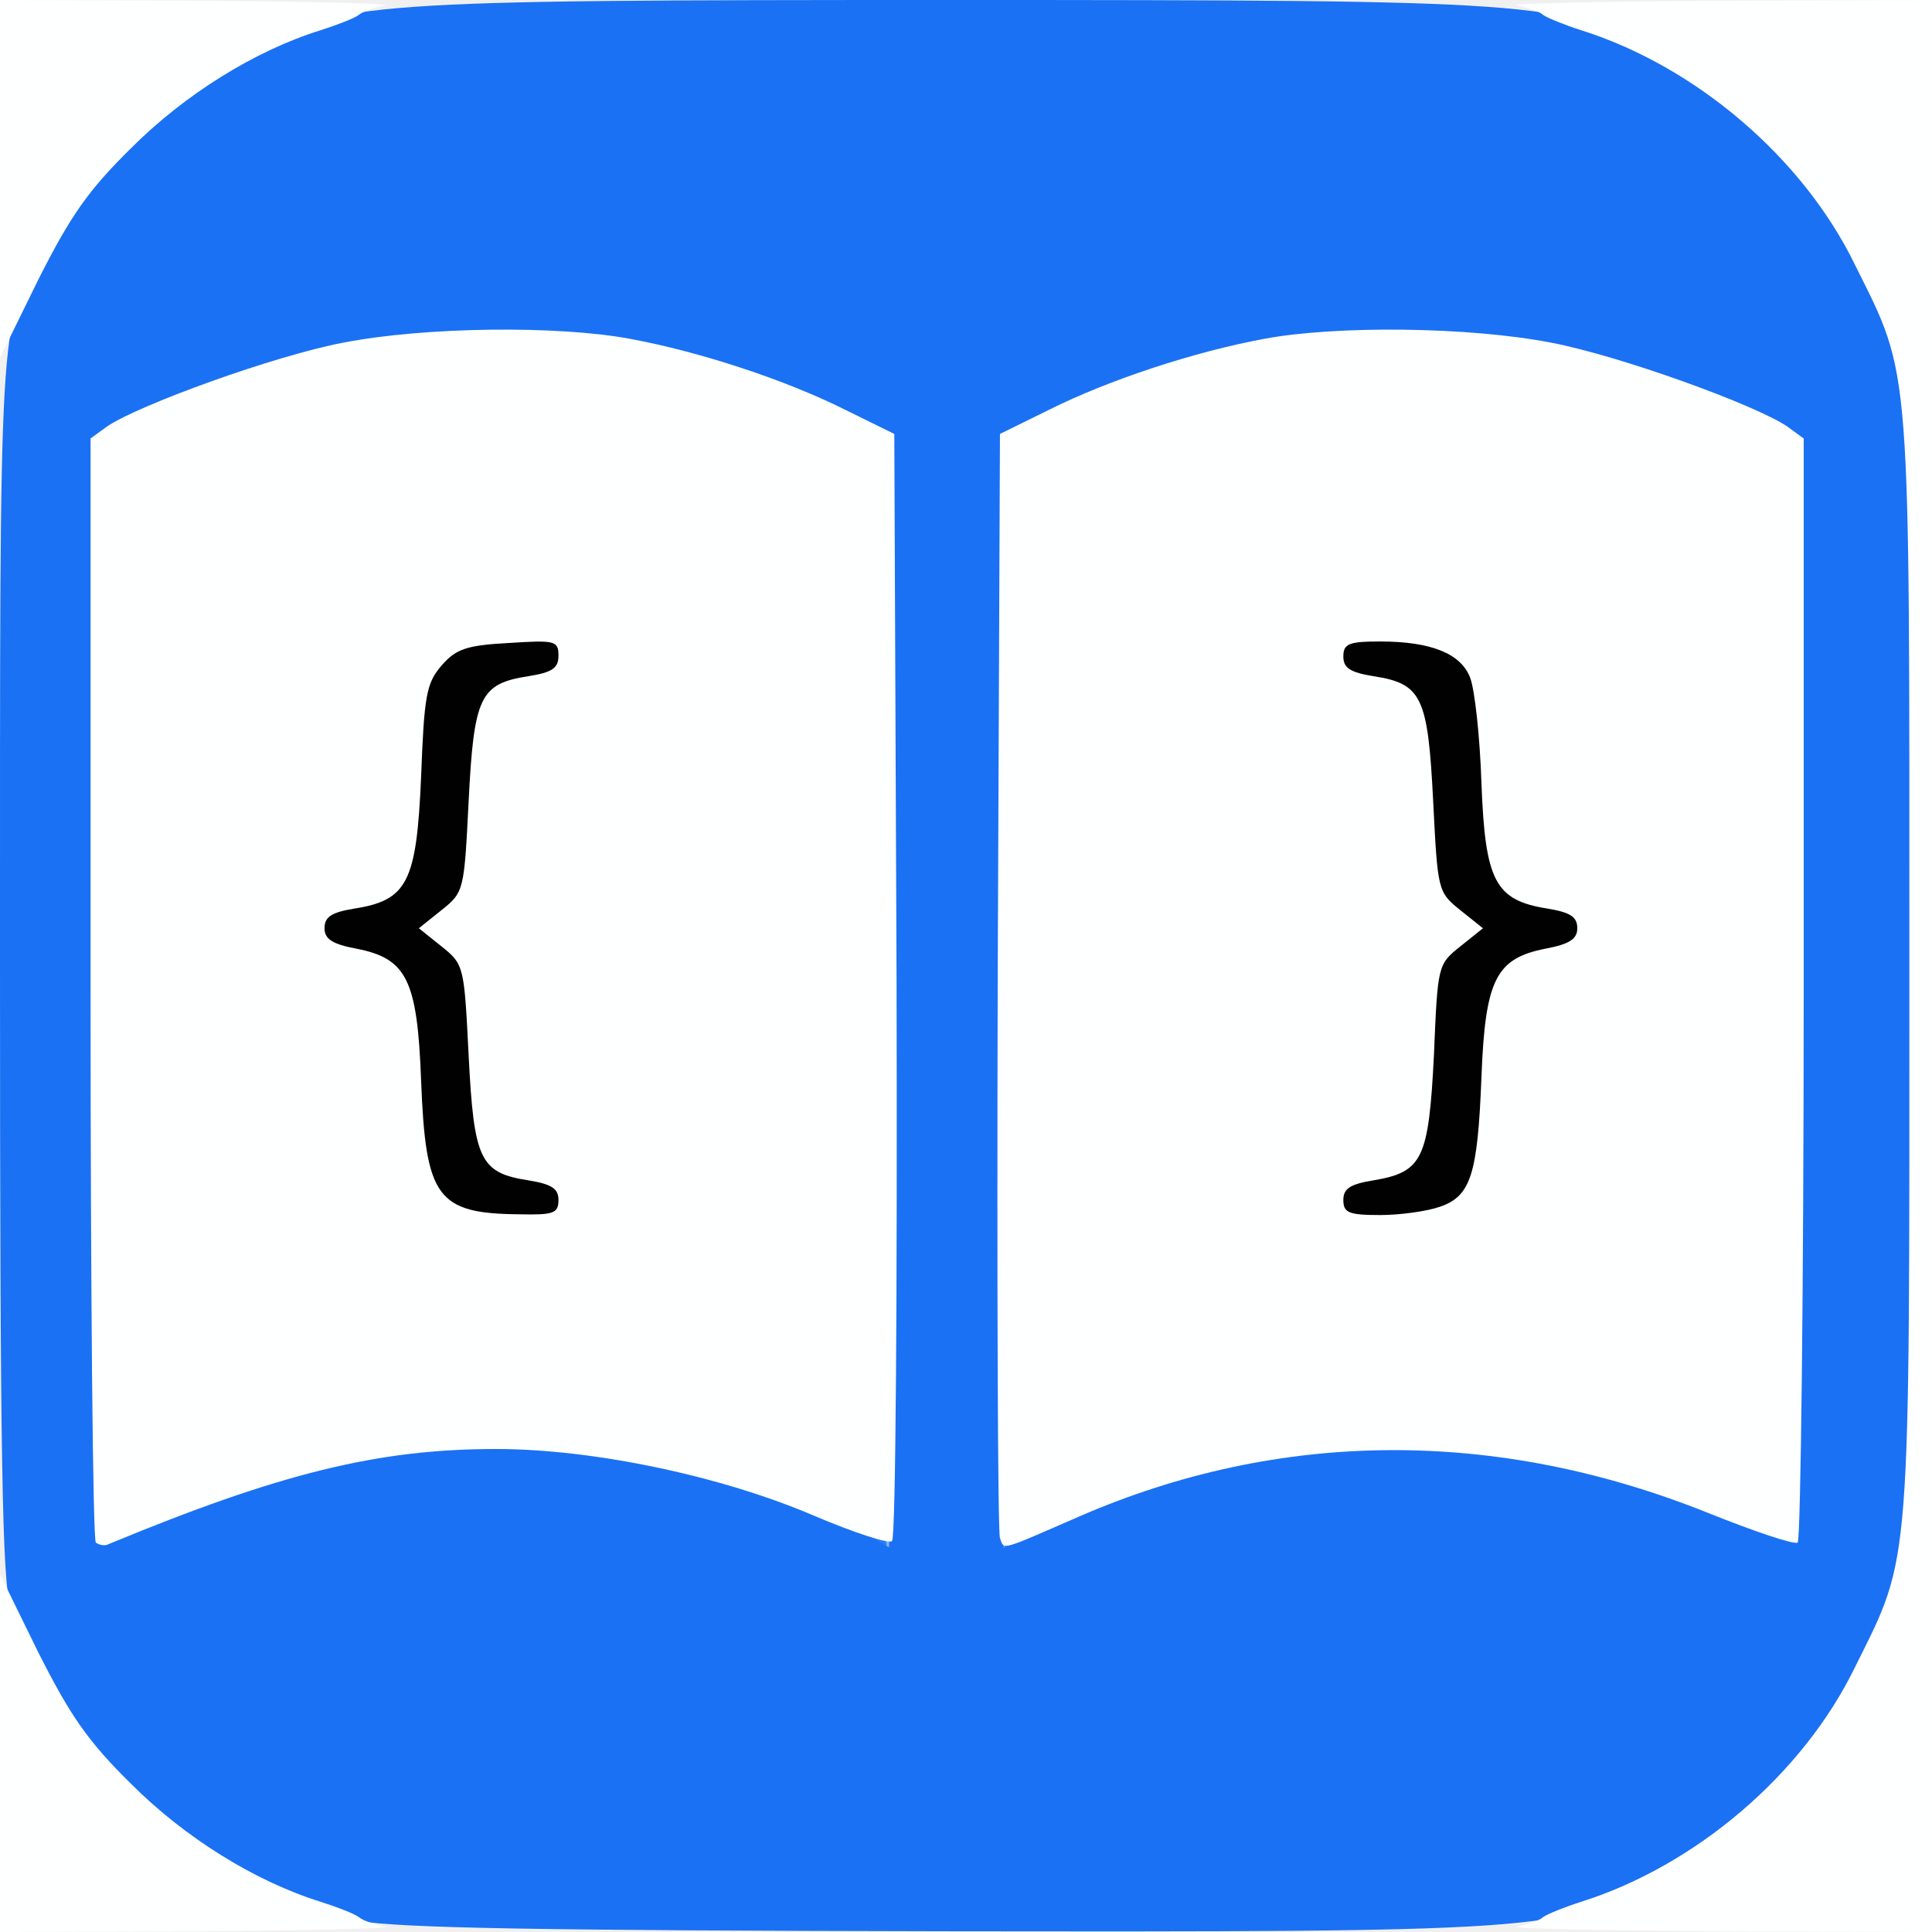
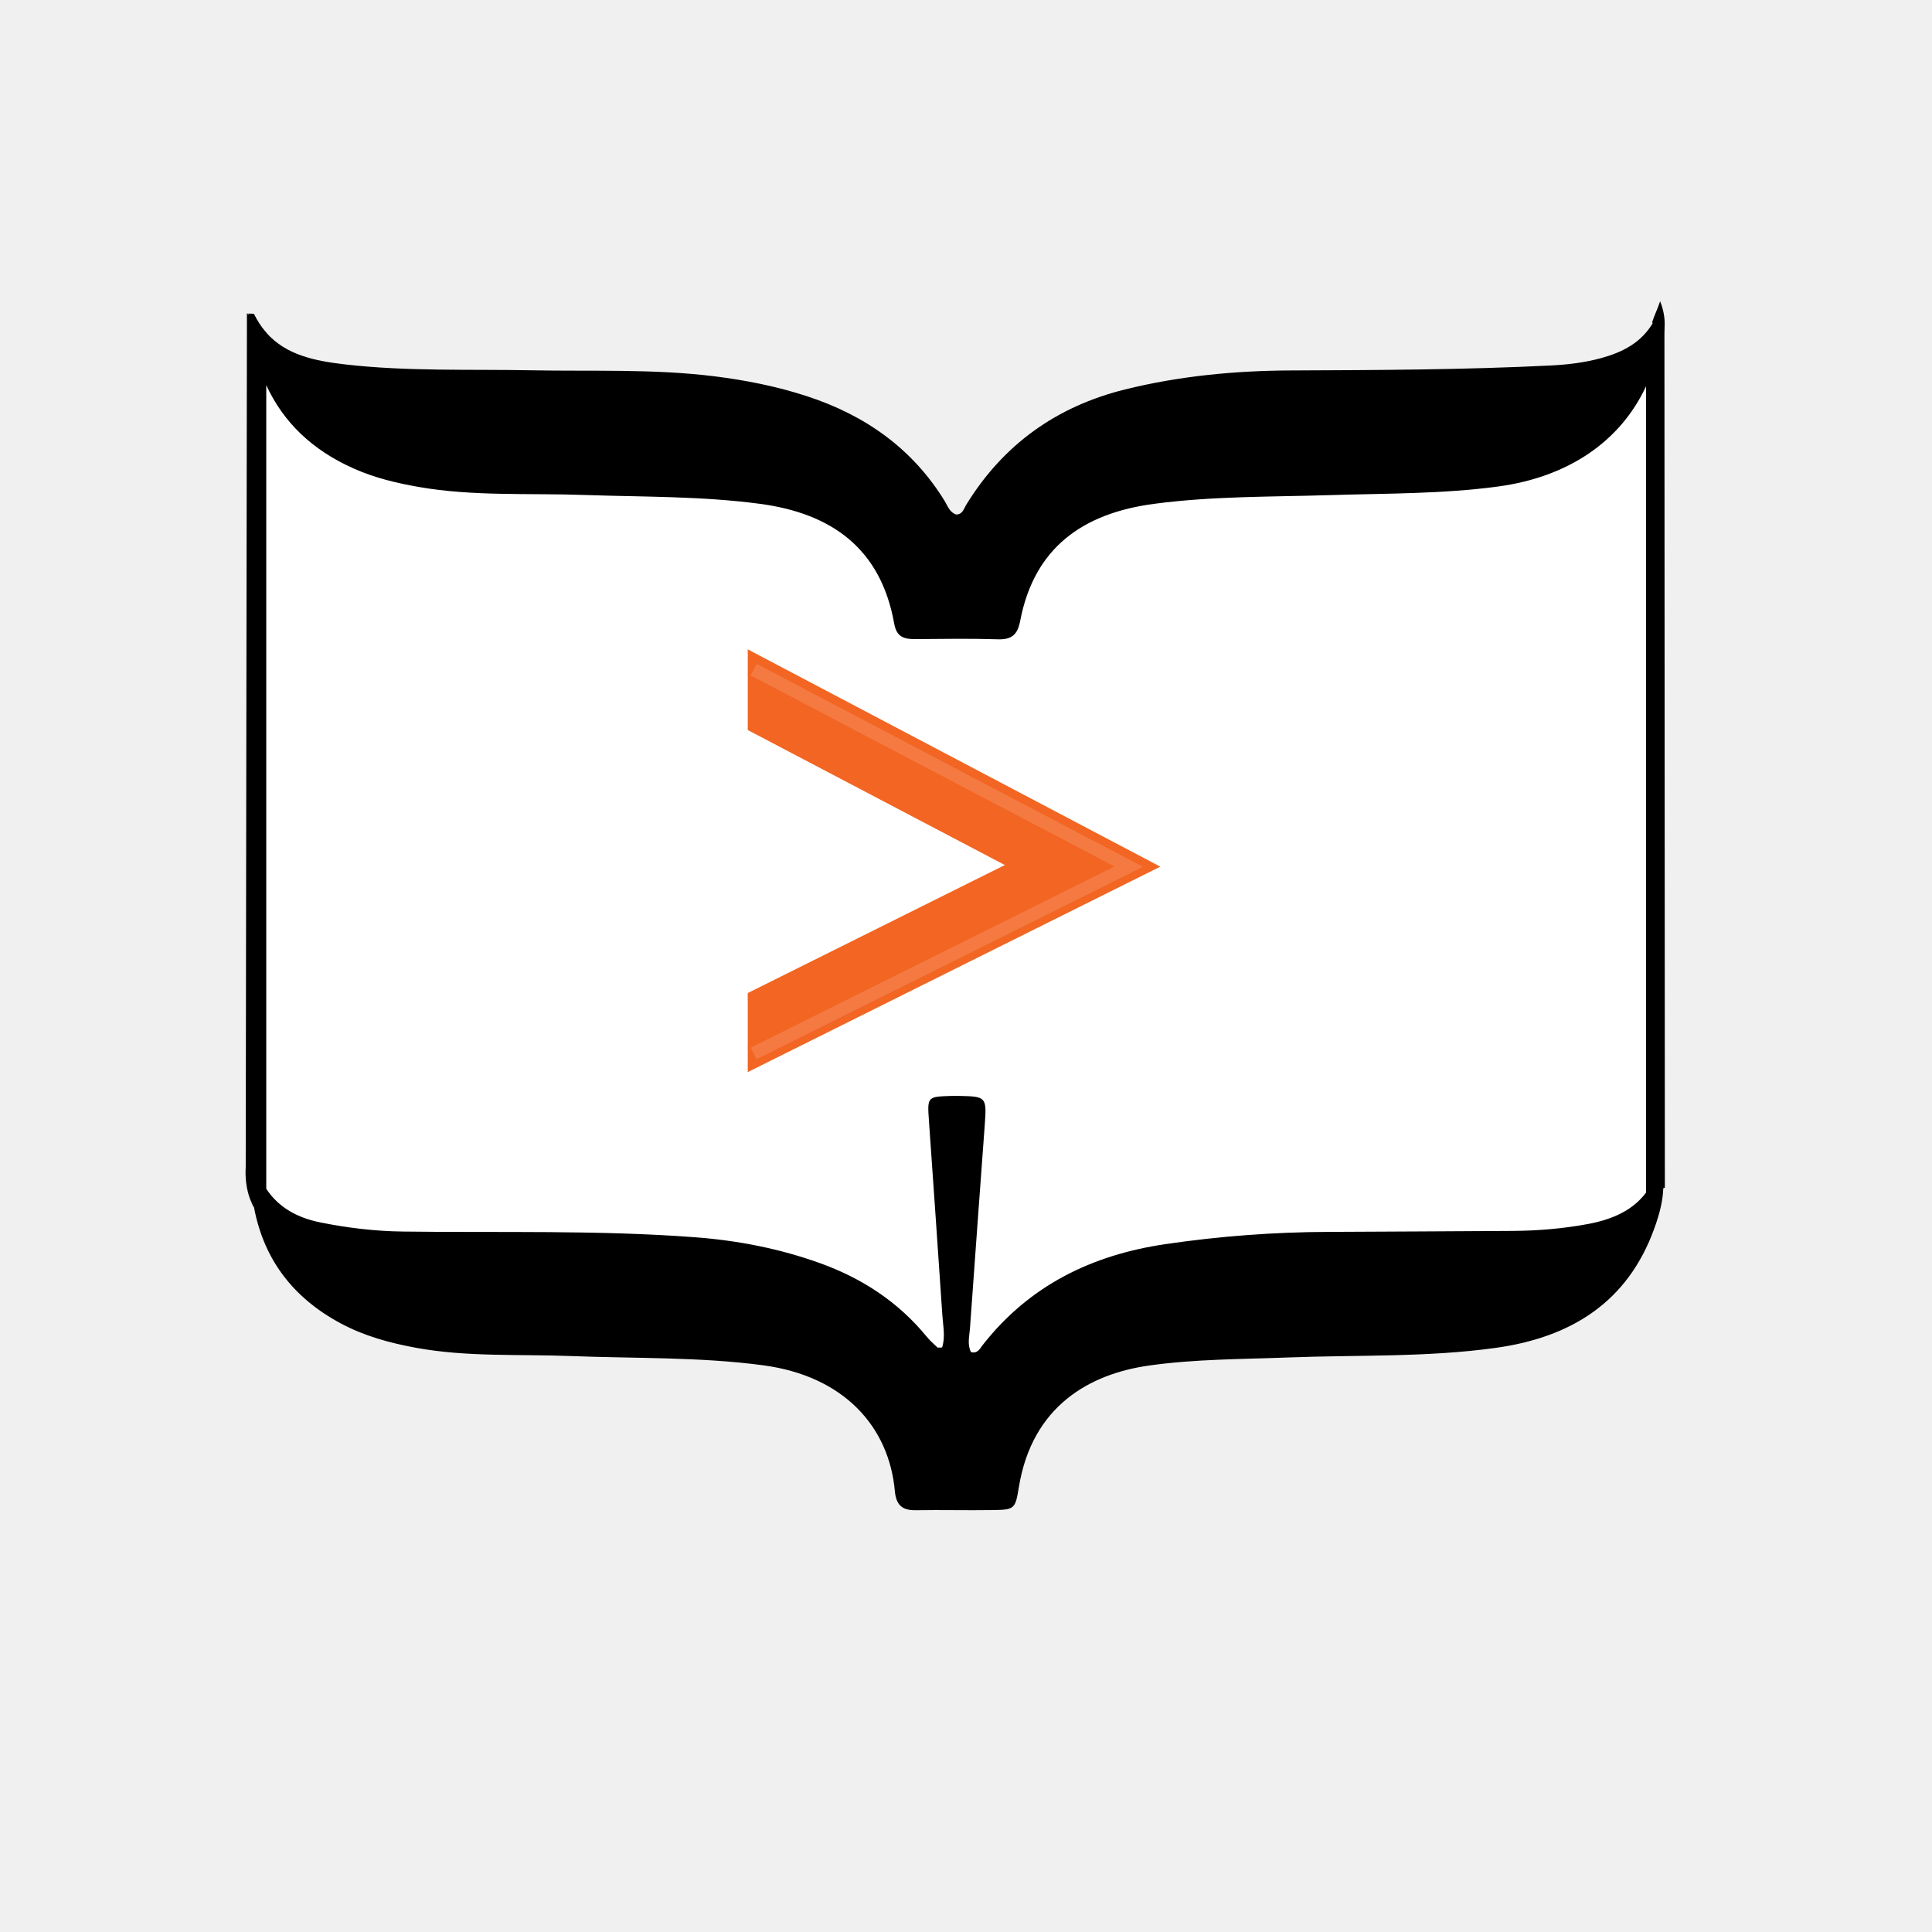
- <svg xmlns="http://www.w3.org/2000/svg" version="1.0" width="256px" height="256px" viewBox="0 0 2560 2560" preserveAspectRatio="xMidYMid meet">
-   <g fill="#a0a1a1" stroke="none">
-     <path d="M555 1231 c-3 -6 3 -15 14 -21 12 -6 22 -6 26 -1 3 6 -3 15 -14 21 -12 6 -22 6 -26 1z" />
-   </g>
-   <g fill="#606161" stroke="none">
-  </g>
-   <g fill="#404141" stroke="none">
-     <path d="M1937 1583 c-4 -6 0 -18 7 -28 8 -11 16 -14 19 -8 4 6 0 18 -7 28 -8 11 -16 14 -19 8z" />
-     <path d="M1940 901 c-6 -12 -6 -22 -1 -26 6 -3 15 3 21 14 6 12 6 22 1 26 -6 3 -15 -3 -21 -14z" />
-   </g>
-   <g fill="#515252" stroke="none">
-     <path d="M1911 1206 c-7 -8 -8 -17 -3 -20 6 -3 15 1 21 8 7 8 8 17 3 20 -6 3 -15 -1 -21 -8z" />
-   </g>
-   <g fill="#313232" stroke="none">
-  </g>
-   <g fill="#909191" stroke="none">
-     <path d="M506 1192 c-3 -5 3 -17 14 -27 11 -10 17 -21 15 -26 -3 -4 -1 -10 4 -13 5 -4 12 -2 15 3 4 5 2 12 -4 16 -6 4 -8 10 -5 14 2 5 -4 16 -14 25 -11 10 -22 13 -25 8z" />
-     <path d="M1985 1180 c-10 -11 -15 -20 -10 -20 4 0 2 -6 -4 -14 -8 -9 -8 -16 -2 -20 5 -4 12 -2 16 4 3 5 3 10 -1 10 -4 0 3 11 15 24 12 13 18 27 13 30 -5 3 -17 -3 -27 -14z" />
-   </g>
-   <g fill="#6e6f6f" stroke="none">
-     <path d="M516 1291 c-10 -11 -13 -22 -8 -25 5 -3 17 3 26 13 10 11 13 22 8 25 -5 3 -17 -3 -26 -13z" />
-     <path d="M1976 1302 c-3 -5 3 -17 13 -26 11 -10 22 -13 25 -8 3 5 -3 17 -13 26 -11 10 -22 13 -25 8z" />
-     <path d="M591 1266 c-7 -8 -8 -17 -3 -20 6 -3 15 1 21 8 7 8 8 17 3 20 -6 3 -15 -1 -21 -8z" />
-     <path d="M1906 1272 c-3 -6 1 -15 8 -21 8 -7 17 -8 20 -3 3 6 -1 15 -8 21 -8 7 -17 8 -20 3z" />
-   </g>
-   <g fill="#d2d3d3" stroke="none">
-     <path d="M625 1620 c-4 -6 -10 -8 -15 -5 -5 3 -11 1 -14 -4 -4 -5 -2 -12 3 -15 5 -4 12 -2 16 4 4 6 10 8 15 5 5 -3 11 -1 14 4 4 5 2 12 -3 15 -5 4 -12 2 -16 -4z" />
-     <path d="M1876 1621 c-4 -5 -2 -12 4 -16 5 -3 10 -3 10 1 0 3 6 1 14 -5 10 -8 16 -9 21 -1 3 5 4 11 1 11 -3 1 -9 2 -13 3 -5 1 -13 5 -20 9 -6 4 -14 3 -17 -2z" />
-     <path d="M455 1271 c-7 -12 12 -24 25 -16 11 7 4 25 -10 25 -5 0 -11 -4 -15 -9z" />
-     <path d="M535 1130 c-4 -6 -3 -16 3 -22 6 -6 12 -6 17 2 4 6 3 16 -3 22 -6 6 -12 6 -17 -2z" />
-     <path d="M1965 1130 c-4 -6 -3 -16 3 -22 6 -6 12 -6 17 2 4 6 3 16 -3 22 -6 6 -12 6 -17 -2z" />
-     <path d="M596 861 c-4 -5 -2 -12 4 -16 5 -3 10 -3 10 1 0 3 6 1 14 -5 10 -8 16 -9 21 -1 3 5 4 11 1 11 -3 1 -9 2 -13 3 -5 1 -13 5 -20 9 -6 4 -14 3 -17 -2z" />
-     <path d="M1905 860 c-4 -6 -10 -8 -15 -5 -5 3 -11 1 -14 -4 -4 -5 -2 -12 3 -15 5 -4 12 -2 16 4 4 6 10 8 15 5 5 -3 11 -1 14 4 4 5 2 12 -3 15 -5 4 -12 2 -16 -4z" />
-   </g>
-   <g fill="#b2b3b3" stroke="none">
-     <path d="M559 1576 c-1 -3 -2 -9 -3 -13 -1 -5 -5 -13 -9 -20 -4 -6 -3 -14 3 -18 5 -3 11 -4 11 -1 1 3 2 9 3 14 1 4 5 12 9 19 4 6 3 14 -3 18 -5 3 -11 4 -11 1z" />
-     <path d="M1946 1571 c-4 -5 -2 -12 4 -16 6 -4 8 -10 5 -15 -3 -5 -1 -11 4 -14 5 -4 12 -2 15 3 4 5 2 12 -4 16 -6 4 -8 10 -5 15 3 5 1 11 -4 14 -5 4 -12 2 -15 -3z" />
-     <path d="M675 1560 c-4 -6 -10 -8 -15 -5 -4 3 -13 -2 -20 -10 -7 -8 -9 -15 -5 -15 4 0 2 -6 -4 -14 -8 -9 -8 -16 -2 -20 5 -4 12 -2 16 4 3 5 3 10 -1 10 -4 0 1 9 11 20 10 11 21 17 26 15 4 -3 10 -1 13 4 4 5 2 12 -3 15 -5 4 -12 2 -16 -4z" />
-     <path d="M1826 1561 c-4 -5 -2 -12 4 -16 5 -3 10 -3 10 1 0 3 6 1 14 -5 10 -8 16 -9 21 -1 3 5 4 11 1 11 -3 1 -9 2 -13 3 -5 1 -13 5 -20 9 -6 4 -14 3 -17 -2z" />
-     <path d="M565 1246 c-11 -8 -14 -16 -8 -19 6 -4 18 0 28 7 11 8 14 16 8 19 -6 4 -18 0 -28 -7z" />
-     <path d="M1925 1251 c-3 -6 3 -15 14 -21 12 -6 22 -6 26 -1 3 6 -3 15 -14 21 -12 6 -22 6 -26 1z" />
-     <path d="M626 961 c-4 -5 -2 -12 4 -16 6 -4 8 -10 5 -15 -3 -4 2 -13 10 -20 8 -7 15 -9 15 -5 0 4 6 2 14 -4 9 -8 16 -8 20 -2 4 5 2 12 -4 16 -5 3 -10 3 -10 -1 0 -4 -9 1 -20 11 -11 10 -17 21 -15 26 3 4 1 10 -4 13 -5 4 -12 2 -15 -3z" />
-     <path d="M1875 960 c-3 -5 -3 -10 1 -10 4 0 -1 -9 -11 -20 -10 -11 -21 -17 -26 -15 -4 3 -10 1 -13 -4 -4 -5 -2 -12 3 -15 5 -4 12 -2 16 4 4 6 10 8 15 5 4 -3 13 2 20 10 7 8 9 15 5 15 -4 0 -2 6 4 14 8 9 8 16 2 20 -5 4 -12 2 -16 -4z" />
-     <path d="M546 931 c-4 -5 -2 -12 4 -16 6 -4 8 -10 5 -15 -3 -5 -1 -11 4 -14 5 -4 12 -2 15 3 4 5 2 12 -4 16 -6 4 -8 10 -5 15 3 5 1 11 -4 14 -5 4 -12 2 -15 -3z" />
-     <path d="M1959 936 c-1 -3 -2 -9 -3 -13 -1 -5 -5 -13 -9 -20 -4 -6 -3 -14 3 -18 5 -3 11 -4 11 -1 1 3 2 9 3 14 1 4 5 12 9 19 4 6 3 14 -3 18 -5 3 -11 4 -11 1z" />
-   </g>
-   <g fill="#6f9efc" stroke="none">
-     <path d="M1145 2046 c-11 -8 -14 -16 -8 -19 6 -4 18 0 28 7 11 8 14 16 8 19 -6 4 -18 0 -28 -7z" />
-     <path d="M1335 2051 c-3 -6 3 -15 14 -21 12 -6 22 -6 26 -1 3 6 -3 15 -14 21 -12 6 -22 6 -26 1z" />
-     <path d="M685 1921 c-7 -12 12 -24 25 -16 11 7 4 25 -10 25 -5 0 -11 -4 -15 -9z" />
-     <path d="M1795 1921 c-7 -12 12 -24 25 -16 11 7 4 25 -10 25 -5 0 -11 -4 -15 -9z" />
-     <path d="M306 501 c-4 -5 -2 -12 4 -16 5 -3 10 -3 10 1 0 3 6 1 14 -5 10 -8 16 -9 21 -1 3 5 4 11 1 11 -3 1 -9 2 -13 3 -5 1 -13 5 -20 9 -6 4 -14 3 -17 -2z" />
-     <path d="M2185 500 c-4 -6 -10 -8 -15 -5 -5 3 -11 1 -14 -4 -4 -5 -2 -12 3 -15 5 -4 12 -2 16 4 4 6 10 8 15 5 5 -3 11 -1 14 4 4 5 2 12 -3 15 -5 4 -12 2 -16 -4z" />
-   </g>
-   <g fill="#c6dcfc" stroke="none">
-     <path d="M1147 2044 c-38 -20 -24 -38 14 -19 16 9 27 20 24 25 -7 12 -4 13 -38 -6z" />
-     <path d="M1325 2050 c-3 -5 8 -16 24 -25 18 -9 32 -11 36 -5 3 5 -8 16 -24 25 -18 9 -32 11 -36 5z" />
-   </g>
-   <g fill="#202121" stroke="none">
-     <path d="M675 1621 c-7 -12 12 -24 25 -16 11 7 4 25 -10 25 -5 0 -11 -4 -15 -9z" />
-     <path d="M1815 1621 c-7 -12 12 -24 25 -16 11 7 4 25 -10 25 -5 0 -11 -4 -15 -9z" />
-     <path d="M615 1350 c-4 -6 -3 -16 3 -22 6 -6 12 -6 17 2 4 6 3 16 -3 22 -6 6 -12 6 -17 -2z" />
-     <path d="M1885 1350 c-4 -6 -3 -16 3 -22 6 -6 12 -6 17 2 4 6 3 16 -3 22 -6 6 -12 6 -17 -2z" />
-     <path d="M569 1256 c-5 -23 -2 -46 5 -48 12 -4 15 41 4 48 -4 3 -8 3 -9 0z" />
-     <path d="M1939 1256 c-5 -23 -2 -46 5 -48 12 -4 15 41 4 48 -4 3 -8 3 -9 0z" />
-     <path d="M615 1130 c-4 -6 -3 -16 3 -22 6 -6 12 -6 17 2 4 6 3 16 -3 22 -6 6 -12 6 -17 -2z" />
-     <path d="M1885 1130 c-4 -6 -3 -16 3 -22 6 -6 12 -6 17 2 4 6 3 16 -3 22 -6 6 -12 6 -17 -2z" />
-     <path d="M675 851 c-7 -12 12 -24 25 -16 11 7 4 25 -10 25 -5 0 -11 -4 -15 -9z" />
-     <path d="M1815 851 c-7 -12 12 -24 25 -16 11 7 4 25 -10 25 -5 0 -11 -4 -15 -9z" />
-   </g>
-   <g fill="#b1cefb" stroke="none">
-     <path d="M1005 1980 c-4 -6 -10 -8 -15 -5 -5 3 -11 1 -14 -4 -4 -5 -2 -12 3 -15 5 -4 12 -2 16 4 4 6 10 8 15 5 5 -3 11 -1 14 4 4 5 2 12 -3 15 -5 4 -12 2 -16 -4z" />
-     <path d="M1486 1981 c-4 -5 -2 -12 4 -16 5 -3 10 -3 10 1 0 3 6 1 14 -5 10 -8 16 -9 21 -1 3 5 4 11 1 11 -3 1 -9 2 -13 3 -5 1 -13 5 -20 9 -6 4 -14 3 -17 -2z" />
-     <path d="M165 561 c-3 -6 3 -15 14 -21 12 -6 22 -6 26 -1 3 6 -3 15 -14 21 -12 6 -22 6 -26 1z" />
-     <path d="M2315 556 c-11 -8 -14 -16 -8 -19 6 -4 18 0 28 7 11 8 14 16 8 19 -6 4 -18 0 -28 -7z" />
-     <path d="M316 501 c-4 -5 -2 -12 4 -16 5 -3 10 -3 10 1 0 3 6 1 14 -5 10 -8 16 -9 21 -1 3 5 4 11 1 11 -3 1 -9 2 -13 3 -5 1 -13 5 -20 9 -6 4 -14 3 -17 -2z" />
-     <path d="M2175 500 c-4 -6 -10 -8 -15 -5 -5 3 -11 1 -14 -4 -4 -5 -2 -12 3 -15 5 -4 12 -2 16 4 4 6 10 8 15 5 5 -3 11 -1 14 4 4 5 2 12 -3 15 -5 4 -12 2 -16 -4z" />
-     <path d="M745 451 c-7 -12 12 -24 25 -16 11 7 4 25 -10 25 -5 0 -11 -4 -15 -9z" />
-     <path d="M1735 451 c-7 -12 12 -24 25 -16 11 7 4 25 -10 25 -5 0 -11 -4 -15 -9z" />
-   </g>
-   <g fill="#9cc2fa" stroke="none">
-     <path d="M155 2041 c-3 -6 3 -15 14 -21 12 -6 22 -6 26 -1 3 6 -3 15 -14 21 -12 6 -22 6 -26 1z" />
-     <path d="M2325 2036 c-11 -8 -14 -16 -8 -19 6 -4 18 0 28 7 11 8 14 16 8 19 -6 4 -18 0 -28 -7z" />
-     <path d="M266 1991 c-4 -5 -2 -12 4 -16 5 -3 10 -3 10 1 0 3 7 1 15 -6 8 -7 15 -9 15 -5 0 4 6 2 14 -4 10 -8 16 -9 21 -1 3 5 4 11 1 11 -16 4 -26 7 -31 9 -3 1 -8 3 -12 4 -5 1 -13 5 -20 9 -6 4 -14 3 -17 -2z" />
-     <path d="M2226 1993 c-4 -5 -12 -9 -17 -9 -5 -1 -11 -3 -14 -4 -3 -1 -9 -3 -15 -4 -5 0 -10 -4 -10 -8 0 -5 0 -11 0 -14 0 -4 7 -1 15 6 8 7 15 9 15 5 0 -4 6 -3 13 3 6 6 15 11 20 11 8 1 11 11 5 17 -3 2 -8 1 -12 -3z" />
-     <path d="M565 1921 c-7 -12 12 -24 25 -16 11 7 4 25 -10 25 -5 0 -11 -4 -15 -9z" />
-     <path d="M1915 1921 c-7 -12 12 -24 25 -16 11 7 4 25 -10 25 -5 0 -11 -4 -15 -9z" />
-     <path d="M256 521 c-4 -5 -2 -12 4 -16 5 -3 10 -3 10 1 0 3 6 1 14 -5 10 -8 16 -9 21 -1 3 5 4 11 1 11 -3 1 -9 2 -13 3 -5 1 -13 5 -20 9 -6 4 -14 3 -17 -2z" />
-     <path d="M2235 520 c-4 -6 -10 -8 -15 -5 -5 3 -11 1 -14 -4 -4 -5 -2 -12 3 -15 5 -4 12 -2 16 4 4 6 10 8 15 5 5 -3 11 -1 14 4 4 5 2 12 -3 15 -5 4 -12 2 -16 -4z" />
-     <path d="M525 451 c-7 -12 12 -24 25 -16 11 7 4 25 -10 25 -5 0 -11 -4 -15 -9z" />
-     <path d="M1955 451 c-7 -12 12 -24 25 -16 11 7 4 25 -10 25 -5 0 -11 -4 -15 -9z" />
-   </g>
-   <g fill="#5294f6" stroke="none">
-     <path d="M1046 2003 c-4 -5 -12 -9 -17 -9 -5 -1 -11 -3 -14 -4 -3 -1 -9 -4 -15 -5 -5 -1 -12 -4 -15 -5 -3 -1 -9 -3 -15 -4 -5 0 -10 -4 -10 -8 0 -8 4 -9 15 -7 3 1 10 3 15 4 6 1 12 4 15 5 3 1 10 4 15 5 6 1 12 4 15 5 3 1 10 3 15 4 10 1 15 14 8 22 -3 2 -8 1 -12 -3z" />
-     <path d="M1445 2000 c-3 -5 -4 -11 -1 -11 16 -4 26 -7 31 -9 3 -1 10 -4 15 -5 6 -1 12 -4 15 -5 3 -1 8 -3 13 -4 4 -1 12 -5 19 -9 6 -4 14 -3 17 2 4 5 2 12 -4 16 -5 3 -10 3 -10 -1 0 -3 -7 -1 -15 6 -8 7 -15 9 -15 5 0 -4 -7 -2 -15 5 -8 7 -15 9 -15 5 0 -4 -6 -2 -14 4 -10 8 -16 9 -21 1z" />
-     <path d="M615 1920 c-3 -5 0 -13 9 -16 21 -8 71 -1 71 11 0 14 -72 19 -80 5z" />
-     <path d="M1815 1920 c-3 -5 0 -13 9 -16 21 -8 71 -1 71 11 0 14 -72 19 -80 5z" />
-     <path d="M246 521 c-4 -5 -2 -12 4 -16 5 -3 10 -3 10 1 0 3 6 1 14 -5 10 -8 16 -9 21 -1 3 5 4 11 1 11 -3 1 -9 2 -13 3 -5 1 -13 5 -20 9 -6 4 -14 3 -17 -2z" />
-     <path d="M2245 520 c-4 -6 -10 -8 -15 -5 -5 3 -11 1 -14 -4 -4 -5 -2 -12 3 -15 5 -4 12 -2 16 4 4 6 10 8 15 5 5 -3 11 -1 14 4 4 5 2 12 -3 15 -5 4 -12 2 -16 -4z" />
-     <path d="M795 451 c-7 -12 12 -24 25 -16 11 7 4 25 -10 25 -5 0 -11 -4 -15 -9z" />
-     <path d="M1685 451 c-7 -12 12 -24 25 -16 11 7 4 25 -10 25 -5 0 -11 -4 -15 -9z" />
-     <path d="M585 440 c-3 -5 0 -13 8 -16 23 -8 127 0 130 11 3 14 -129 19 -138 5z" />
-     <path d="M1785 440 c-3 -5 0 -13 8 -16 23 -8 127 0 130 11 3 14 -129 19 -138 5z" />
-   </g>
-   <g fill="#3b87f4" stroke="none">
-     <path d="M145 2050 c-3 -5 12 -18 34 -30 23 -11 42 -16 46 -10 3 5 -12 18 -34 30 -23 11 -42 16 -46 10z" />
-     <path d="M2317 2039 c-21 -11 -35 -24 -32 -29 4 -6 23 -1 46 10 22 12 37 25 34 30 -7 12 -2 13 -48 -11z" />
-     <path d="M255 2000 c-3 -5 -4 -11 -1 -11 16 -4 26 -7 31 -9 3 -1 10 -4 15 -5 6 -1 12 -4 15 -5 3 -1 8 -3 13 -4 4 -1 12 -5 19 -9 6 -4 14 -3 17 2 4 5 2 12 -4 16 -5 3 -10 3 -10 -1 0 -3 -7 -1 -15 6 -8 7 -15 9 -15 5 0 -4 -7 -2 -15 5 -8 7 -15 9 -15 5 0 -4 -6 -2 -14 4 -10 8 -16 9 -21 1z" />
-     <path d="M2236 2003 c-4 -5 -12 -9 -17 -9 -5 -1 -11 -3 -14 -4 -3 -1 -9 -4 -15 -5 -5 -1 -12 -4 -15 -5 -3 -1 -9 -3 -15 -4 -5 0 -10 -4 -10 -8 0 -8 4 -9 15 -7 3 1 10 3 15 4 6 1 12 4 15 5 3 1 10 4 15 5 6 1 12 4 15 5 3 1 10 3 15 4 10 1 15 14 8 22 -3 2 -8 1 -12 -3z" />
-     <path d="M135 570 c-3 -5 17 -21 44 -35 29 -14 52 -21 56 -15 3 5 -17 21 -44 35 -29 14 -52 21 -56 15z" />
-     <path d="M2317 554 c-26 -14 -45 -29 -42 -34 4 -6 28 1 56 15 27 14 47 30 44 35 -7 12 -1 14 -58 -16z" />
-     <path d="M996 503 c-4 -5 -12 -9 -17 -9 -5 -1 -11 -3 -14 -4 -3 -1 -9 -3 -15 -4 -5 0 -10 -4 -10 -8 0 -5 0 -11 0 -14 0 -4 7 -1 15 6 8 7 15 9 15 5 0 -4 6 -3 13 3 6 6 15 11 20 11 8 1 11 11 5 17 -3 2 -8 1 -12 -3z" />
-     <path d="M1496 501 c-4 -5 -2 -12 4 -16 5 -3 10 -3 10 1 0 3 7 1 15 -6 8 -7 15 -9 15 -5 0 4 6 2 14 -4 10 -8 16 -9 21 -1 3 5 4 11 1 11 -16 4 -26 7 -31 9 -3 1 -8 3 -12 4 -5 1 -13 5 -20 9 -6 4 -14 3 -17 -2z" />
-     <path d="M555 440 c-8 -12 20 -24 35 -15 6 3 8 11 5 16 -8 12 -32 12 -40 -1z" />
-     <path d="M715 440 c-8 -12 20 -24 35 -15 6 3 8 11 5 16 -8 12 -32 12 -40 -1z" />
-     <path d="M1755 440 c-8 -12 20 -24 35 -15 6 3 8 11 5 16 -8 12 -32 12 -40 -1z" />
-     <path d="M1915 440 c-8 -12 20 -24 35 -15 6 3 8 11 5 16 -8 12 -32 12 -40 -1z" />
-   </g>
-   <g fill="#d8e6fc" stroke="none">
-     <path d="M125 2050 c-3 -5 8 -16 24 -25 18 -9 32 -11 36 -5 3 5 -8 16 -24 25 -18 9 -32 11 -36 5z" />
-     <path d="M2347 2044 c-38 -20 -24 -38 14 -19 16 9 27 20 24 25 -7 12 -4 13 -38 -6z" />
-     <path d="M1095 2016 c-11 -8 -14 -16 -8 -19 6 -4 18 0 28 7 11 8 14 16 8 19 -6 4 -18 0 -28 -7z" />
-     <path d="M986 1971 c-4 -6 -13 -8 -20 -5 -17 7 -30 -12 -16 -21 6 -4 16 -2 23 3 7 6 15 11 20 11 8 1 11 11 4 17 -3 3 -8 1 -11 -5z" />
-     <path d="M1506 1972 c-3 -6 -2 -13 4 -17 5 -3 10 -3 10 1 0 3 7 1 15 -6 8 -6 19 -9 25 -5 14 9 1 28 -15 21 -7 -2 -17 0 -23 6 -6 6 -12 6 -16 0z" />
-     <path d="M1926 1602 c-3 -6 1 -15 8 -21 8 -7 17 -8 20 -3 3 6 -1 15 -8 21 -8 7 -17 8 -20 3z" />
-     <path d="M1931 876 c-7 -8 -8 -17 -3 -20 6 -3 15 1 21 8 7 8 8 17 3 20 -6 3 -15 -1 -21 -8z" />
-     <path d="M1123 560 c-18 -11 -33 -17 -33 -15 0 3 -9 1 -20 -5 -11 -6 -18 -16 -14 -21 4 -6 15 -4 30 6 13 8 24 13 24 10 0 -3 14 2 30 10 17 9 28 20 25 25 -8 13 -4 13 -42 -10z" />
-     <path d="M1345 570 c-3 -5 8 -16 25 -25 16 -8 30 -13 30 -10 0 3 11 -2 24 -10 15 -10 26 -12 30 -6 6 8 -33 38 -42 32 -1 -1 -15 5 -32 14 -17 9 -31 11 -35 5z" />
-     <path d="M975 500 c-4 -6 -10 -8 -15 -5 -5 3 -11 1 -14 -4 -4 -5 -2 -12 3 -15 5 -4 12 -2 16 4 4 6 10 8 15 5 5 -3 11 -1 14 4 4 5 2 12 -3 15 -5 4 -12 2 -16 -4z" />
-     <path d="M1516 501 c-4 -5 -2 -12 4 -16 5 -3 10 -3 10 1 0 3 6 1 14 -5 10 -8 16 -9 21 -1 3 5 4 11 1 11 -3 1 -9 2 -13 3 -5 1 -13 5 -20 9 -6 4 -14 3 -17 -2z" />
-     <path d="M425 471 c-7 -12 12 -24 25 -16 11 7 4 25 -10 25 -5 0 -11 -4 -15 -9z" />
-     <path d="M855 471 c-7 -12 12 -24 25 -16 11 7 4 25 -10 25 -5 0 -11 -4 -15 -9z" />
-     <path d="M1625 471 c-7 -12 12 -24 25 -16 11 7 4 25 -10 25 -5 0 -11 -4 -15 -9z" />
-     <path d="M2055 471 c-7 -12 12 -24 25 -16 11 7 4 25 -10 25 -5 0 -11 -4 -15 -9z" />
-     <path d="M485 461 c-7 -12 12 -24 25 -16 11 7 4 25 -10 25 -5 0 -11 -4 -15 -9z" />
-     <path d="M1995 461 c-7 -12 12 -24 25 -16 11 7 4 25 -10 25 -5 0 -11 -4 -15 -9z" />
-     <path d="M565 450 c-8 -12 20 -24 35 -15 6 3 8 11 5 16 -8 12 -32 12 -40 -1z" />
-     <path d="M715 451 c-7 -12 12 -24 25 -16 11 7 4 25 -10 25 -5 0 -11 -4 -15 -9z" />
-     <path d="M1765 451 c-7 -12 12 -24 25 -16 11 7 4 25 -10 25 -5 0 -11 -4 -15 -9z" />
-     <path d="M1905 450 c-8 -12 20 -24 35 -15 6 3 8 11 5 16 -8 12 -32 12 -40 -1z" />
-   </g>
-   <g fill="#297bf5" stroke="none">
-     <path d="M337 2504 c-38 -20 -24 -38 14 -19 16 9 27 20 24 25 -7 12 -4 13 -38 -6z" />
-     <path d="M2145 2510 c-3 -5 8 -16 24 -25 18 -9 32 -11 36 -5 3 5 -8 16 -24 25 -18 9 -32 11 -36 5z" />
-     <path d="M161 2376 c-18 -19 -29 -36 -23 -39 5 -4 23 9 41 27 18 19 29 36 23 39 -5 4 -23 -9 -41 -27z" />
-     <path d="M2317 2402 c-4 -5 9 -23 27 -41 19 -18 36 -29 39 -23 4 5 -9 23 -27 41 -19 18 -36 29 -39 23z" />
-     <path d="M35 2201 c-9 -18 -11 -32 -5 -36 5 -3 16 8 25 24 9 18 11 32 5 36 -5 3 -16 -8 -25 -24z" />
-     <path d="M2457 2224 c-9 -10 22 -66 33 -59 6 4 4 18 -5 36 -17 31 -18 32 -28 23z" />
-     <path d="M1155 2057 c-10 -8 -14 -16 -9 -19 14 -9 56 11 49 22 -8 13 -18 13 -40 -3z" />
-     <path d="M1315 2060 c-7 -11 35 -31 49 -22 5 3 1 11 -9 19 -22 16 -32 16 -40 3z" />
-     <path d="M1066 2013 c-4 -5 -12 -9 -17 -9 -5 -1 -11 -3 -14 -4 -3 -1 -9 -4 -15 -5 -5 -1 -12 -4 -15 -5 -3 -1 -9 -4 -15 -5 -5 -1 -12 -4 -15 -5 -3 -1 -9 -4 -15 -5 -5 -1 -12 -4 -15 -5 -3 -1 -9 -3 -15 -4 -5 0 -10 -4 -10 -8 0 -5 0 -11 0 -14 0 -4 6 -2 13 4 6 6 15 11 20 11 4 1 9 2 12 2 3 1 10 3 15 4 6 1 12 4 15 5 3 1 10 4 15 5 6 1 12 4 15 5 3 1 10 4 15 5 6 1 12 4 15 5 3 1 10 3 15 4 10 1 15 14 8 22 -3 2 -8 1 -12 -3z" />
-     <path d="M1425 2010 c-3 -5 -4 -11 -1 -11 16 -4 26 -7 31 -9 3 -1 10 -4 15 -5 6 -1 12 -4 15 -5 3 -1 8 -3 13 -4 4 -1 13 -5 20 -9 6 -5 12 -5 12 -1 0 3 7 1 15 -6 8 -7 15 -9 15 -5 0 4 6 2 14 -4 9 -8 16 -8 20 -2 4 5 2 12 -4 16 -5 3 -10 3 -10 -1 0 -3 -7 -1 -15 6 -8 7 -15 9 -15 5 0 -4 -7 -2 -15 5 -8 7 -15 9 -15 5 0 -4 -7 -2 -15 5 -8 7 -15 9 -15 5 0 -4 -7 -2 -15 5 -8 7 -15 9 -15 5 0 -4 -6 -2 -14 4 -10 8 -16 9 -21 1z" />
-     <path d="M2524 2009 c-3 -6 -1 -16 5 -22 8 -8 11 -5 11 11 0 24 -5 28 -16 11z" />
-     <path d="M525 1931 c-7 -13 17 -24 40 -19 9 1 16 8 16 13 0 14 -48 19 -56 6z" />
-     <path d="M735 1931 c-7 -13 17 -24 40 -19 9 1 16 8 16 13 0 14 -48 19 -56 6z" />
-     <path d="M1715 1931 c-7 -13 17 -24 40 -19 9 1 16 8 16 13 0 14 -48 19 -56 6z" />
-     <path d="M1925 1931 c-7 -13 17 -24 40 -19 9 1 16 8 16 13 0 14 -48 19 -56 6z" />
-     <path d="M2524 569 c-3 -6 -1 -16 5 -22 8 -8 11 -5 11 11 0 24 -5 28 -16 11z" />
-     <path d="M1035 510 c-4 -6 -10 -8 -15 -5 -5 3 -11 1 -14 -4 -4 -5 -2 -12 3 -15 5 -4 12 -2 16 4 4 6 10 8 15 5 5 -3 11 -1 14 4 4 5 2 12 -3 15 -5 4 -12 2 -16 -4z" />
-     <path d="M1456 511 c-4 -5 -2 -12 4 -16 5 -3 10 -3 10 1 0 3 6 1 14 -5 10 -8 16 -9 21 -1 3 5 4 11 1 11 -3 1 -9 2 -13 3 -5 1 -13 5 -20 9 -6 4 -14 3 -17 -2z" />
-     <path d="M285 501 c-7 -12 12 -24 24 -16 5 3 12 1 16 -5 4 -6 11 -8 16 -4 5 3 7 10 3 15 -3 5 -9 7 -14 4 -5 -3 -11 -1 -15 5 -8 13 -22 13 -30 1z" />
-     <path d="M2196 503 c-4 -5 -12 -8 -17 -8 -5 0 -9 -3 -9 -7 0 -8 3 -9 18 -7 4 1 12 2 17 3 13 1 19 20 8 23 -5 2 -13 0 -17 -4z" />
-     <path d="M535 441 c-7 -12 12 -24 25 -16 11 7 4 25 -10 25 -5 0 -11 -4 -15 -9z" />
-     <path d="M745 441 c-7 -12 12 -24 25 -16 11 7 4 25 -10 25 -5 0 -11 -4 -15 -9z" />
-     <path d="M1735 441 c-7 -12 12 -24 25 -16 11 7 4 25 -10 25 -5 0 -11 -4 -15 -9z" />
-     <path d="M1945 441 c-7 -12 12 -24 25 -16 11 7 4 25 -10 25 -5 0 -11 -4 -15 -9z" />
-     <path d="M27 394 c-9 -10 22 -66 33 -59 6 4 4 18 -5 36 -17 31 -18 32 -28 23z" />
-     <path d="M2465 371 c-9 -18 -11 -32 -5 -36 5 -3 16 8 25 24 9 18 11 32 5 36 -5 3 -16 -8 -25 -24z" />
-     <path d="M137 222 c-4 -5 9 -23 27 -41 19 -18 36 -29 39 -23 4 5 -9 23 -27 41 -19 18 -36 29 -39 23z" />
-     <path d="M2341 196 c-18 -19 -29 -36 -23 -39 5 -4 23 9 41 27 18 19 29 36 23 39 -5 4 -23 -9 -41 -27z" />
-     <path d="M315 80 c-3 -5 8 -16 24 -25 18 -9 32 -11 36 -5 3 5 -8 16 -24 25 -18 9 -32 11 -36 5z" />
-     <path d="M2167 74 c-38 -20 -24 -38 14 -19 16 9 27 20 24 25 -7 12 -4 13 -38 -6z" />
-   </g>
-   <g fill="#83b2f9" stroke="none">
-     <path d="M1175 2049 c-10 -27 -1 -1474 10 -1472 14 4 19 1463 5 1477 -6 6 -11 4 -15 -5z" />
-     <path d="M1315 2049 c-10 -27 -1 -1474 10 -1472 14 4 19 1463 5 1477 -6 6 -11 4 -15 -5z" />
-     <path d="M1097 2024 c-38 -20 -24 -38 14 -19 16 9 27 20 24 25 -7 12 -4 13 -38 -6z" />
-     <path d="M1375 2030 c-3 -5 8 -16 24 -25 18 -9 32 -11 36 -5 3 5 -8 16 -24 25 -18 9 -32 11 -36 5z" />
-     <path d="M1026 1993 c-4 -5 -12 -9 -17 -9 -5 -1 -11 -3 -14 -4 -3 -1 -9 -3 -15 -4 -5 0 -10 -4 -10 -8 0 -5 0 -11 0 -14 0 -4 7 -1 15 6 8 7 15 9 15 5 0 -4 6 -3 13 3 6 6 15 11 20 11 8 1 11 11 5 17 -3 2 -8 1 -12 -3z" />
-     <path d="M1466 1991 c-4 -5 -2 -12 4 -16 5 -3 10 -3 10 1 0 3 7 1 15 -6 8 -7 15 -9 15 -5 0 4 6 2 14 -4 10 -8 16 -9 21 -1 3 5 4 11 1 11 -16 4 -26 7 -31 9 -3 1 -8 3 -12 4 -5 1 -13 5 -20 9 -6 4 -14 3 -17 -2z" />
-     <path d="M336 1971 c-4 -5 -2 -12 4 -16 5 -3 10 -3 10 1 0 3 6 1 14 -5 10 -8 16 -9 21 -1 3 5 4 11 1 11 -3 1 -9 2 -13 3 -5 1 -13 5 -20 9 -6 4 -14 3 -17 -2z" />
-     <path d="M2155 1970 c-4 -6 -10 -8 -15 -5 -5 3 -11 1 -14 -4 -4 -5 -2 -12 3 -15 5 -4 12 -2 16 4 4 6 10 8 15 5 5 -3 11 -1 14 4 4 5 2 12 -3 15 -5 4 -12 2 -16 -4z" />
-     <path d="M585 1921 c-7 -12 12 -24 25 -16 11 7 4 25 -10 25 -5 0 -11 -4 -15 -9z" />
-     <path d="M705 1921 c-7 -12 12 -24 25 -16 11 7 4 25 -10 25 -5 0 -11 -4 -15 -9z" />
-     <path d="M1775 1921 c-7 -12 12 -24 25 -16 11 7 4 25 -10 25 -5 0 -11 -4 -15 -9z" />
-     <path d="M1895 1921 c-7 -12 12 -24 25 -16 11 7 4 25 -10 25 -5 0 -11 -4 -15 -9z" />
-     <path d="M1125 556 c-11 -8 -14 -16 -8 -19 6 -4 18 0 28 7 11 8 14 16 8 19 -6 4 -18 0 -28 -7z" />
-     <path d="M1355 561 c-3 -6 3 -15 14 -21 12 -6 22 -6 26 -1 3 6 -3 15 -14 21 -12 6 -22 6 -26 1z" />
-     <path d="M1046 523 c-4 -5 -12 -9 -17 -9 -5 -1 -11 -3 -14 -4 -3 -1 -9 -4 -15 -5 -5 -1 -12 -4 -15 -5 -3 -1 -9 -4 -15 -5 -5 -1 -12 -4 -15 -5 -3 -1 -9 -3 -15 -4 -5 0 -10 -4 -10 -8 0 -8 4 -9 15 -7 3 1 10 3 15 4 6 1 12 4 15 5 3 1 10 4 15 5 6 1 12 4 15 5 3 1 10 4 15 5 6 1 12 4 15 5 3 1 10 3 15 4 10 1 15 14 8 22 -3 2 -8 1 -12 -3z" />
-     <path d="M1445 520 c-3 -5 -4 -11 -1 -11 16 -4 26 -7 31 -9 3 -1 10 -4 15 -5 6 -1 12 -4 15 -5 3 -1 8 -3 13 -4 4 -1 13 -5 20 -9 6 -5 12 -5 12 -1 0 3 6 1 14 -5 10 -8 16 -9 21 -1 3 5 4 11 1 11 -3 1 -9 2 -13 3 -5 1 -14 5 -20 9 -7 5 -13 5 -13 1 0 -3 -7 -1 -15 6 -8 7 -15 9 -15 5 0 -4 -7 -2 -15 5 -8 7 -15 9 -15 5 0 -4 -6 -2 -14 4 -10 8 -16 9 -21 1z" />
-     <path d="M775 451 c-7 -12 12 -24 25 -16 11 7 4 25 -10 25 -5 0 -11 -4 -15 -9z" />
-     <path d="M1705 451 c-7 -12 12 -24 25 -16 11 7 4 25 -10 25 -5 0 -11 -4 -15 -9z" />
-   </g>
-   <g fill="#010101" stroke="none">
-     <path d="M656 1620 c-90 -16 -115 -64 -116 -226 0 -99 -10 -116 -76 -123 -48 -6 -49 -7 -49 -41 0 -35 0 -35 48 -38 65 -4 74 -21 80 -161 7 -156 30 -186 152 -193 l60 -3 0 35 c0 34 -1 35 -45 38 -65 5 -70 13 -70 106 -1 114 -13 166 -45 193 l-26 23 26 23 c32 27 44 79 45 193 0 93 5 101 70 106 44 3 45 4 45 38 0 40 -14 44 -99 30z" />
-     <path d="M1764 1616 c-3 -8 -4 -25 -2 -38 3 -20 10 -23 48 -26 65 -5 70 -13 70 -106 1 -114 13 -166 45 -193 l26 -23 -26 -23 c-32 -27 -44 -79 -45 -193 0 -93 -5 -101 -70 -106 -44 -3 -45 -4 -45 -38 l0 -35 60 3 c122 7 145 37 152 193 6 140 15 157 80 161 48 3 48 3 48 38 0 34 -1 35 -49 41 -29 3 -53 12 -61 22 -7 10 -14 65 -17 133 -7 158 -27 184 -151 199 -46 5 -58 4 -63 -9z" />
-   </g>
-   <g fill="#1a71f4" stroke="none">
-     <path d="M474 2545 c-112 -21 -205 -73 -305 -174 -87 -87 -127 -149 -155 -240 -11 -38 -14 -191 -14 -851 0 -871 -2 -838 55 -951 42 -82 183 -218 274 -263 127 -64 150 -66 931 -66 781 0 804 2 931 66 101 50 232 181 282 279 70 141 67 96 67 935 0 839 3 794 -67 935 -50 98 -181 229 -282 279 -128 65 -148 66 -941 65 -531 -1 -723 -4 -776 -14z m706 -1230 l0 -735 -67 -34 c-75 -37 -209 -78 -317 -97 -163 -28 -411 11 -586 92 l-70 32 0 733 c0 404 2 734 5 734 3 0 24 -9 47 -21 22 -11 89 -37 147 -56 212 -70 424 -68 651 6 69 22 139 50 155 61 17 11 31 20 33 20 1 0 2 -331 2 -735z m350 650 c218 -70 434 -71 641 -2 58 19 125 45 147 56 23 12 44 21 47 21 3 0 5 -330 5 -734 l0 -733 -70 -32 c-175 -81 -423 -120 -586 -92 -108 19 -242 60 -316 97 l-68 34 0 736 0 735 43 -25 c23 -13 94 -41 157 -61z" />
-   </g>
-   <g fill="#feffff" stroke="none">
-     <path d="M0 2323 l0 -237 51 104 c42 83 65 117 123 174 71 71 164 129 251 156 22 7 45 16 50 20 6 5 21 10 35 13 14 2 -95 5 -242 6 l-268 1 0 -237z" />
-     <path d="M2010 2553 c14 -3 30 -8 35 -13 6 -4 28 -13 50 -20 152 -48 294 -169 363 -311 75 -151 72 -118 72 -929 0 -811 3 -778 -72 -929 -69 -142 -211 -263 -363 -311 -22 -7 -44 -16 -50 -20 -5 -5 -21 -10 -35 -13 -14 -2 104 -5 263 -6 l287 -1 0 1280 0 1280 -287 -1 c-159 -1 -277 -4 -263 -6z" />
-     <path d="M127 2044 c-4 -4 -7 -335 -7 -735 l0 -728 22 -16 c43 -29 223 -94 313 -111 108 -21 284 -23 380 -5 92 17 205 54 285 94 l65 32 3 729 c1 402 -1 733 -6 738 -4 4 -50 -11 -102 -33 -123 -53 -293 -89 -423 -89 -156 0 -286 32 -513 126 -5 3 -13 1 -17 -2z m613 -454 c0 -15 -9 -21 -40 -26 -64 -10 -72 -27 -79 -165 -6 -119 -6 -121 -36 -145 l-30 -24 30 -24 c30 -24 30 -26 36 -145 7 -138 15 -155 79 -165 32 -5 40 -11 40 -27 0 -20 -4 -21 -66 -17 -56 3 -70 8 -89 30 -20 23 -23 40 -27 147 -6 140 -18 164 -89 175 -30 5 -39 11 -39 26 0 14 10 21 42 27 67 13 81 41 86 175 6 155 21 176 130 177 45 1 52 -1 52 -19z" />
-     <path d="M1325 2038 c-3 -7 -4 -339 -3 -738 l3 -725 65 -32 c80 -40 193 -77 285 -94 96 -18 272 -16 380 5 90 17 270 82 313 111 l22 16 0 729 c0 401 -4 731 -8 734 -5 3 -58 -15 -118 -39 -281 -113 -568 -111 -833 4 -108 47 -100 45 -106 29z m583 -439 c41 -14 50 -43 55 -172 5 -129 19 -157 85 -170 32 -6 42 -13 42 -27 0 -15 -9 -21 -39 -26 -70 -11 -83 -36 -88 -166 -2 -62 -9 -125 -15 -140 -12 -32 -52 -48 -119 -48 -42 0 -49 3 -49 20 0 15 9 21 40 26 64 10 72 27 79 165 6 119 6 121 36 145 l30 24 -30 24 c-30 24 -30 25 -35 145 -7 137 -15 154 -80 165 -31 5 -40 11 -40 26 0 17 7 20 49 20 26 0 62 -5 79 -11z" />
-     <path d="M0 237 l0 -237 268 1 c147 1 256 4 242 6 -14 3 -29 8 -35 13 -5 4 -28 13 -50 20 -87 27 -180 85 -251 156 -58 57 -81 91 -123 174 l-51 104 0 -237z" />
+ <svg xmlns="http://www.w3.org/2000/svg" version="1.1" id="Layer_1" x="0px" y="0px" width="595.28px" height="595.28px" viewBox="0 0 595.28 595.28" enable-background="new 0 0 595.28 595.28" xml:space="preserve">
+   <g>
+     <path fill="#FFFFFF" d="M489.358,377.127c-7.702,1.438-15.519,2.104-23.382,2.14c-18.804,0.088-37.607,0.241-56.411,0.298   c-16.95,0.05-33.802,1.317-50.57,3.79c-22.582,3.331-41.8,12.717-56.144,30.984c-0.896,1.146-1.604,2.837-3.679,2.263   c-1.198-2.393-0.486-4.893-0.313-7.315c1.481-20.936,3.039-41.872,4.566-62.808c0.613-8.406,0.406-8.636-7.652-8.801   c-0.938-0.019-1.88-0.026-2.818,0.004c-7.227,0.237-7.246,0.245-6.733,7.63c1.382,20.001,2.821,40.003,4.142,60.013   c0.218,3.273,0.964,6.649-0.088,9.857c-0.88,0-1.29,0.126-1.443-0.02c-1.129-1.061-2.305-2.086-3.281-3.28   c-8.77-10.734-19.944-18.019-32.864-22.67c-12.441-4.479-25.315-6.994-38.518-7.989c-30.043-2.267-60.143-1.363-90.221-1.765   c-8.491-0.111-16.866-1.126-25.177-2.791c-7.11-1.428-12.917-4.577-16.736-10.385V118.657   c5.184,11.263,13.992,19.988,27.133,25.783c6.351,2.802,13.027,4.408,19.841,5.597c16.786,2.929,33.756,1.872,50.649,2.46   c18.157,0.629,36.34,0.327,54.424,2.728c22.249,2.955,37.32,13.838,41.436,36.91c0.754,4.232,3.104,4.806,6.554,4.779   c8.46-0.065,16.932-0.208,25.388,0.063c4.287,0.136,6.075-1.468,6.867-5.639c4.314-22.647,19.34-33.169,41.145-36.084   c18.078-2.417,36.27-2.144,54.422-2.706c17.227-0.534,34.477-0.339,51.618-2.638c21.681-2.907,37.75-13.901,45.654-30.889v248.445   C503.112,372.915,496.81,375.733,489.358,377.127z" />
+     <path fill-rule="evenodd" clip-rule="evenodd" stroke="#000000" stroke-miterlimit="10" d="M80.045,362.626   c-1.868,2.289-1.474,5.175-2.06,7.802c-2.749-6.256-1.944-12.706-0.436-19.344C78.384,354.932,79.215,358.778,80.045,362.626z" />
+     <path fill-rule="evenodd" clip-rule="evenodd" d="M511.187,106.917c-0.59-2.515-0.36-5.403-2.145-7.628   c0.728-2.189,1.754-4.281,2.474-6.471C513.46,97.821,513.414,102.445,511.187,106.917z" />
+     <path d="M512.966,365.965l-0.128-266.576l-1.441,1.087c-0.447-0.422-1.102-0.794-2.056-1.092   c-3.545,6.137-9.31,9.096-15.817,10.903c-5.152,1.43-10.42,2.061-15.771,2.327c-26.621,1.327-53.257,1.417-79.9,1.526   c-17.295,0.069-34.445,1.703-51.244,5.864c-21.017,5.208-37.47,16.926-48.885,35.496c-0.747,1.213-1.122,3.026-3.104,3.028   c-2.067-0.675-2.619-2.647-3.56-4.178c-10.003-16.25-24.596-26.465-42.477-32.29c-9.256-3.017-18.765-4.904-28.435-6.111   c-18.738-2.343-37.561-1.489-56.354-1.853c-19.106-0.367-38.254,0.381-57.299-1.797c-9.334-1.068-18.329-2.832-24.457-9.813v-0.092   l-0.364-0.362c-1.256-1.504-2.395-3.221-3.373-5.23c-0.107-0.224-0.907-0.111-1.761-0.191c0.01,0.116,0.023,0.23,0.034,0.346   l-0.49-0.488l-0.378,265.571l1.952,1.931c-1.491,1.73,0.081,4.27,0.33,6.459c2.733,16.984,11.956,29.27,27.019,37.339   c7.266,3.894,15.086,6.018,23.137,7.499c15.833,2.909,31.865,1.93,47.813,2.554c19.711,0.772,39.464,0.229,59.113,2.836   c25.105,3.327,38.855,19.057,40.643,38.726c0.398,4.402,2.293,6.014,6.527,5.938c7.832-0.135,15.665,0.08,23.493-0.046   c6.829-0.107,7.078-0.185,8.2-7.082c4.104-25.155,22.042-34.882,39.984-37.432c14.33-2.04,28.739-1.956,43.141-2.507   c21.276-0.819,42.637-0.004,63.814-2.956c23.137-3.227,40.661-13.995,48.899-36.933c1.719-4.783,2.58-8.542,2.714-12.257   L512.966,365.965z M489.358,377.127c-7.702,1.438-15.519,2.104-23.382,2.14c-18.804,0.088-37.607,0.241-56.411,0.298   c-16.95,0.05-33.802,1.317-50.57,3.79c-22.582,3.331-41.8,12.717-56.144,30.984c-0.896,1.146-1.604,2.837-3.679,2.263   c-1.198-2.393-0.486-4.893-0.313-7.315c1.481-20.936,3.039-41.872,4.566-62.808c0.613-8.406,0.406-8.636-7.652-8.801   c-0.938-0.019-1.88-0.026-2.818,0.004c-7.227,0.237-7.246,0.245-6.733,7.63c1.382,20.001,2.821,40.003,4.142,60.013   c0.218,3.273,0.964,6.649-0.088,9.857c-0.88,0-1.29,0.126-1.443-0.02c-1.129-1.061-2.305-2.086-3.281-3.28   c-8.77-10.734-19.944-18.019-32.864-22.67c-12.441-4.479-25.315-6.994-38.518-7.989c-30.043-2.267-60.143-1.363-90.221-1.765   c-8.491-0.111-16.866-1.126-25.177-2.791c-7.11-1.428-12.917-4.577-16.736-10.385V118.657   c5.184,11.263,13.992,19.988,27.133,25.783c6.351,2.802,13.027,4.408,19.841,5.597c16.786,2.929,33.756,1.872,50.649,2.46   c18.157,0.629,36.34,0.327,54.424,2.728c22.249,2.955,37.32,13.838,41.436,36.91c0.754,4.232,3.104,4.806,6.554,4.779   c8.46-0.065,16.932-0.208,25.388,0.063c4.287,0.136,6.075-1.468,6.867-5.639c4.314-22.647,19.34-33.169,41.145-36.084   c18.078-2.417,36.27-2.144,54.422-2.706c17.227-0.534,34.477-0.339,51.618-2.638c21.681-2.907,37.75-13.901,45.654-30.889v248.445   C503.112,372.915,496.81,375.733,489.358,377.127z" />
+     <g>
+       <g>
+         <path fill="#F26522" d="M309.607,266.531l-79.215-41.597v-24.859l127.112,66.953l-127.112,63.306v-24.361L309.607,266.531z" />
+       </g>
+       <polyline fill="none" stroke="#F47A42" stroke-width="4" stroke-miterlimit="10" points="232.21,324.573 347.789,267.025     232.21,206.333   " />
+     </g>
  </g>
</svg>
